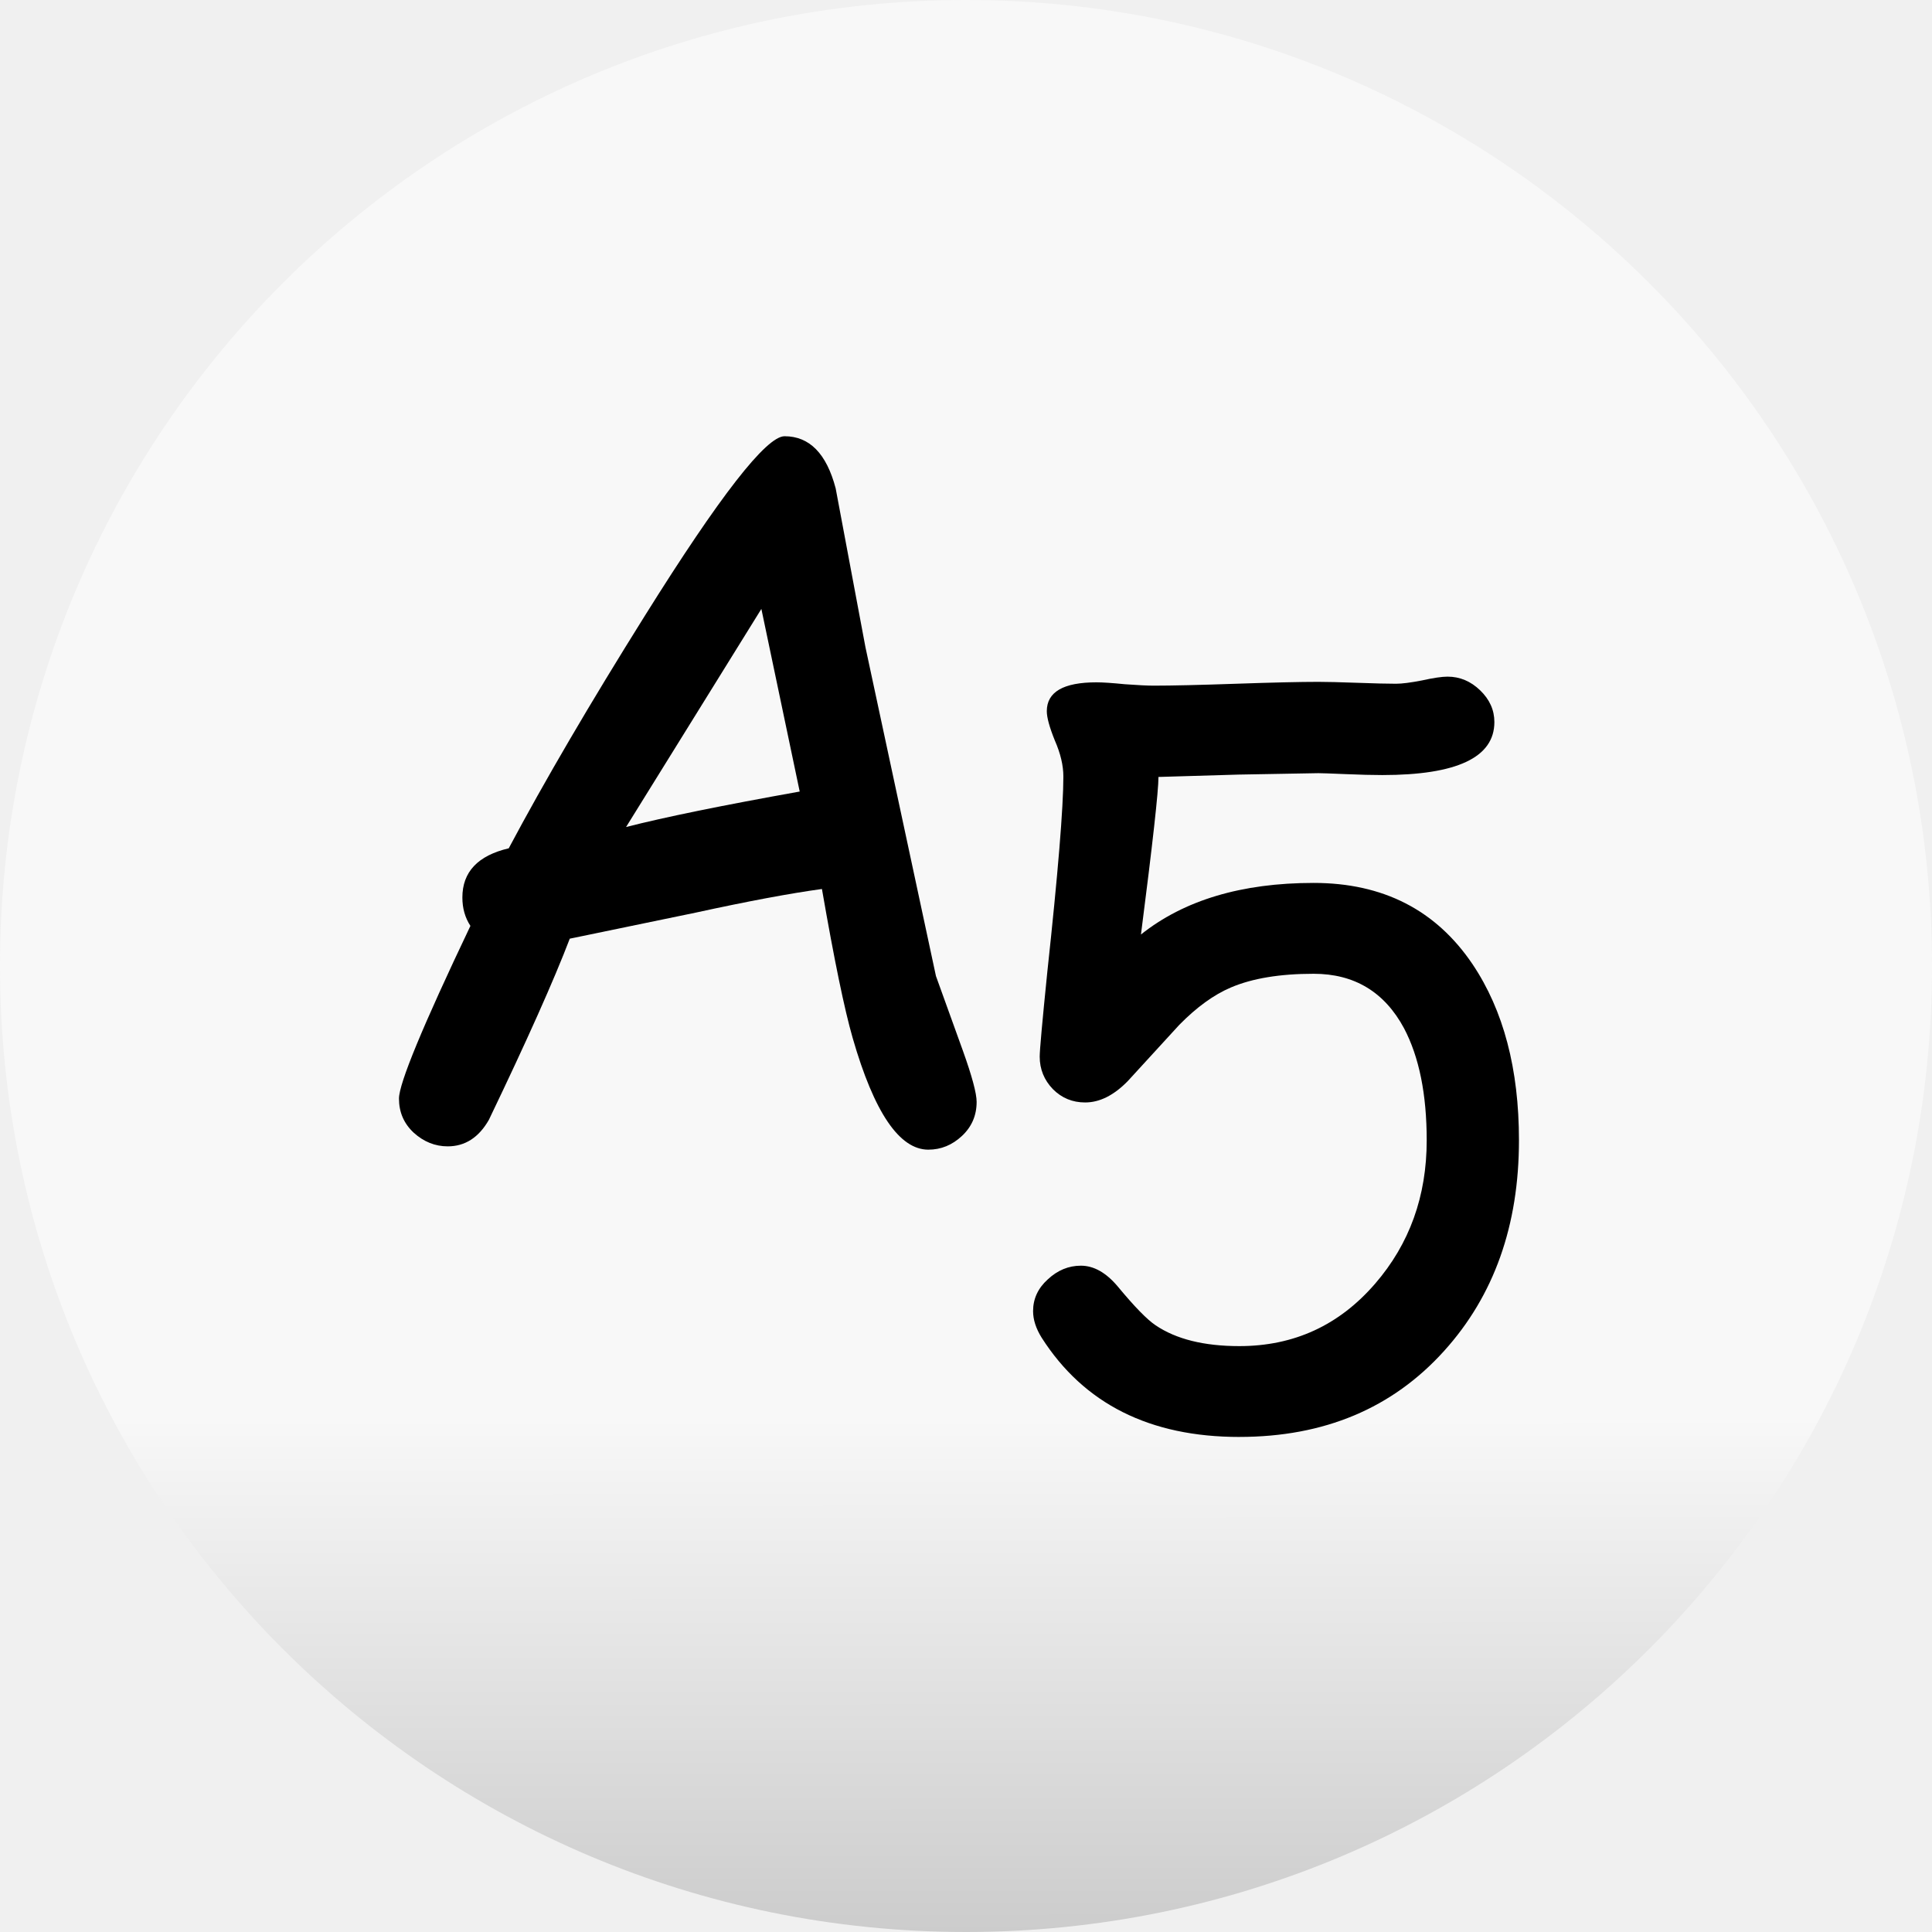
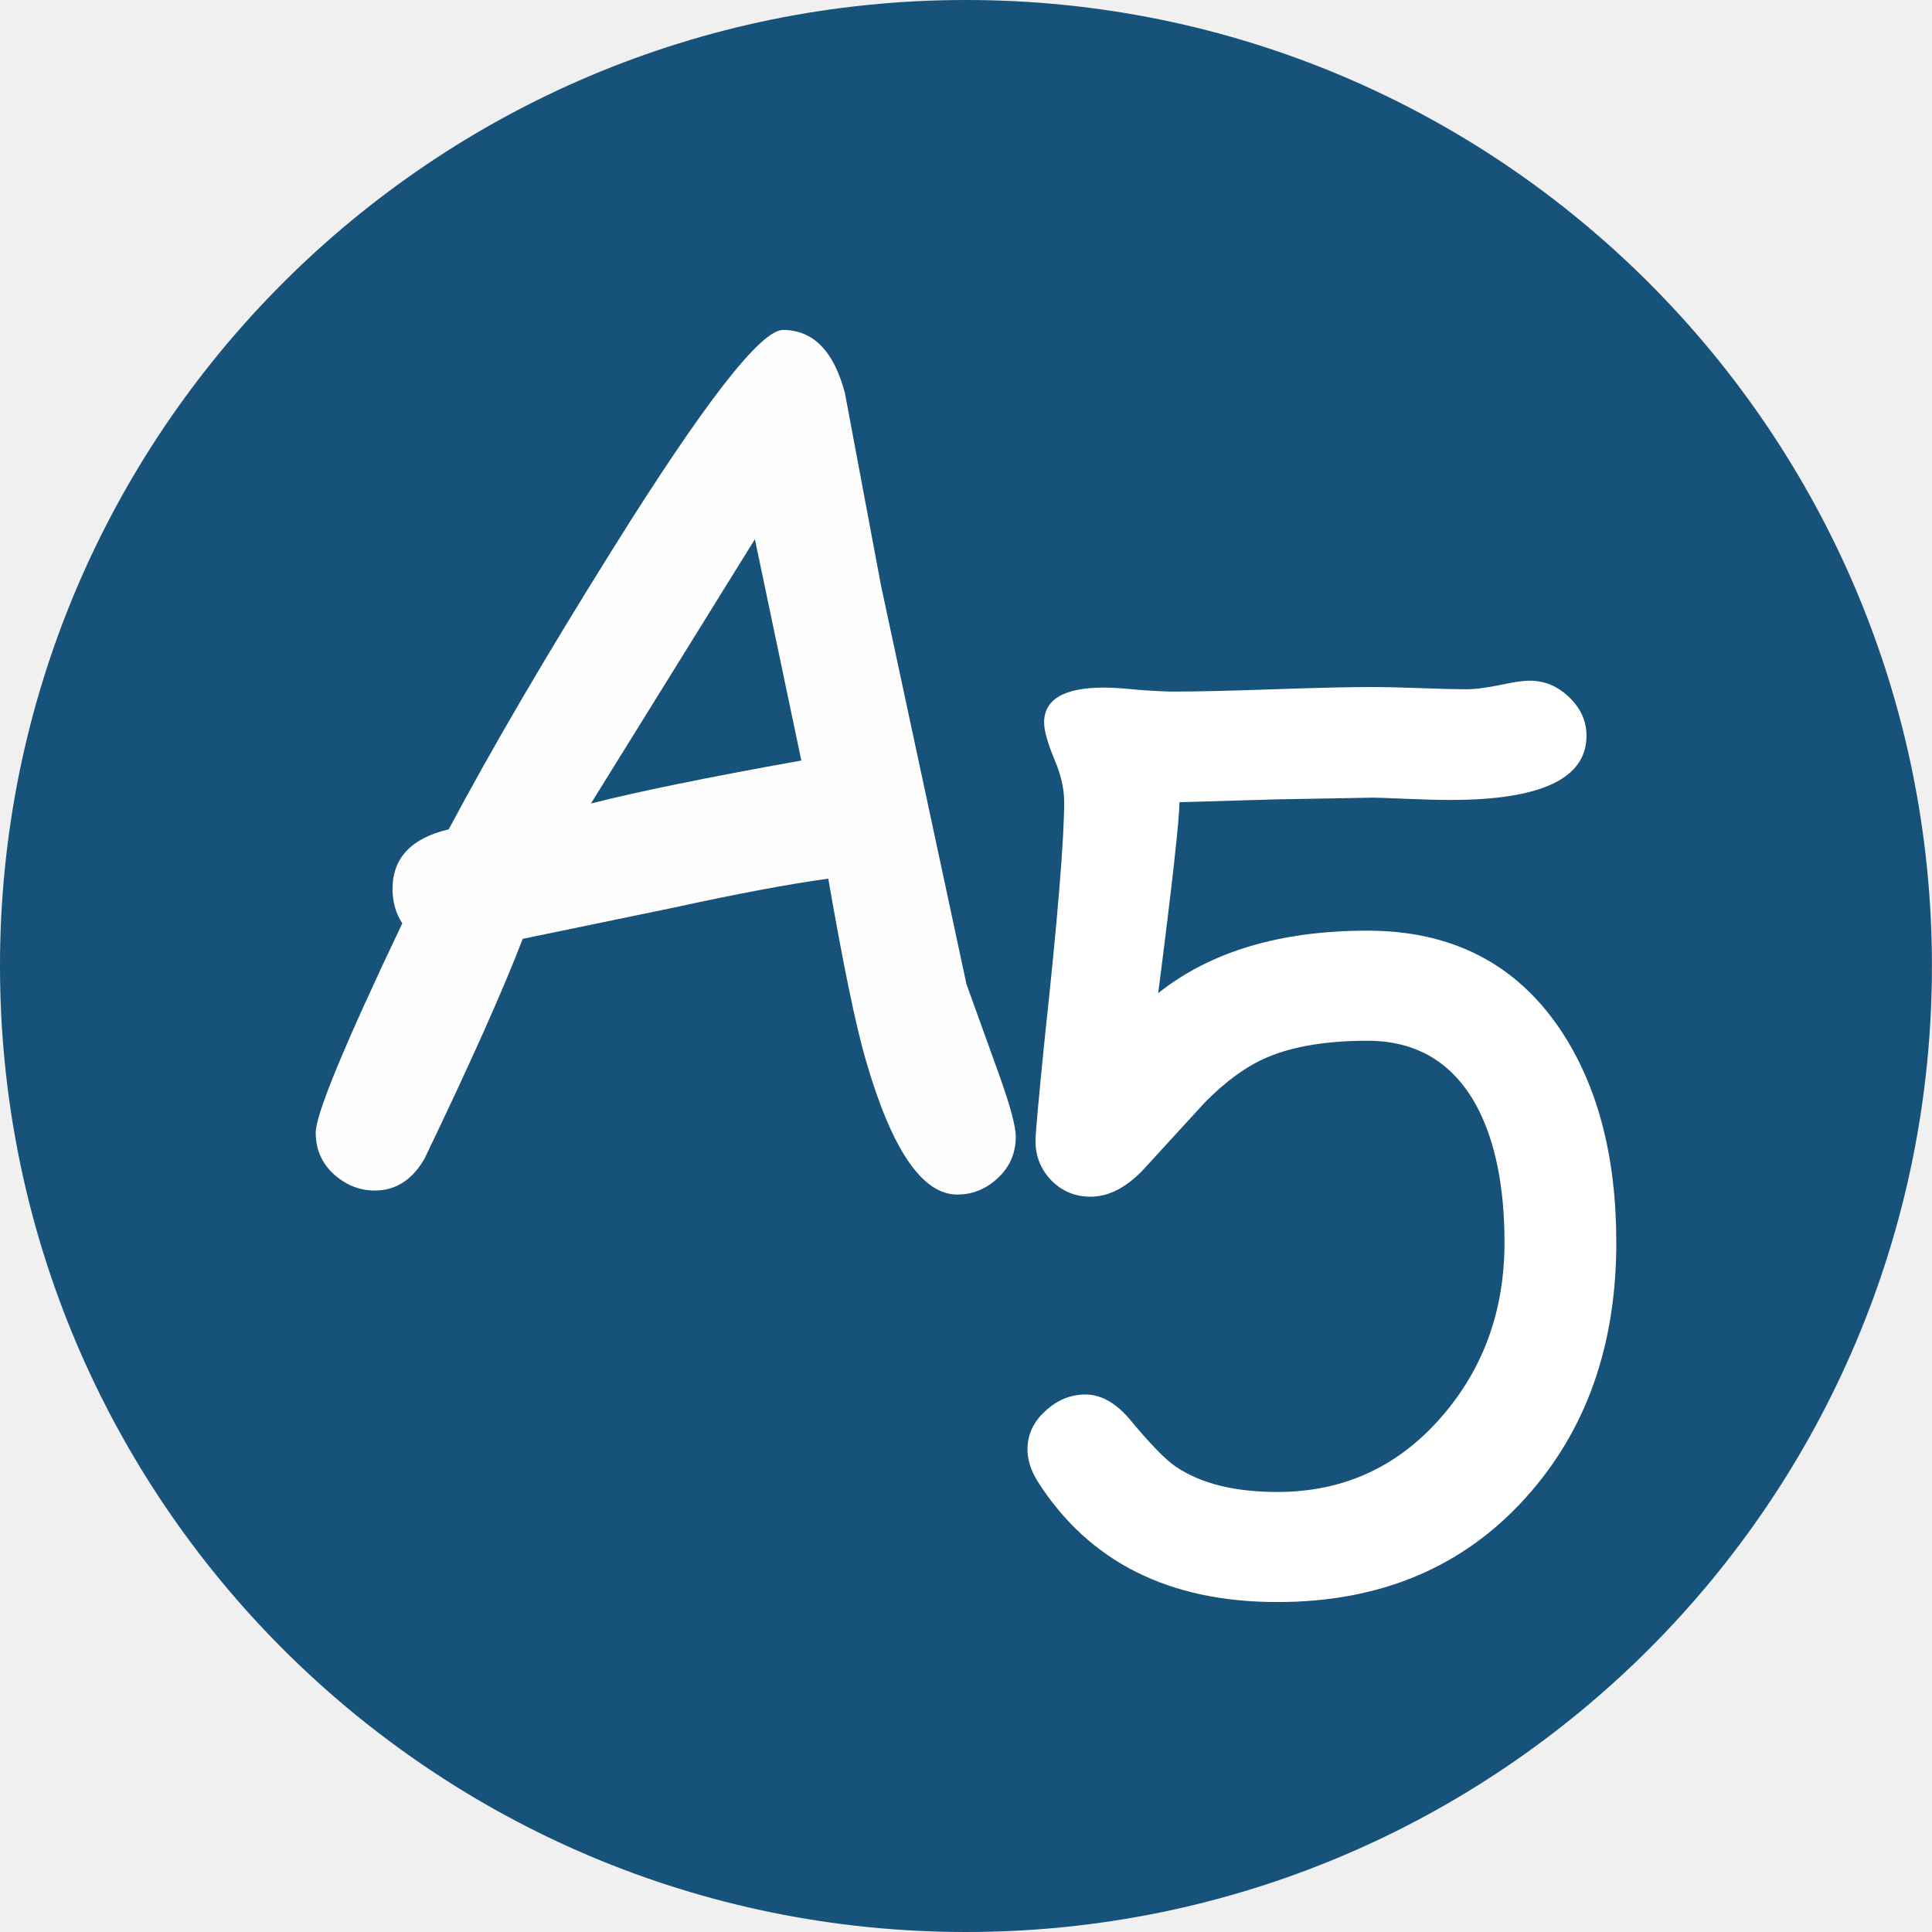
- <svg xmlns="http://www.w3.org/2000/svg" xmlns:xlink="http://www.w3.org/1999/xlink" width="45.02mm" height="45.02mm" viewBox="0 0 170.154 170.154" version="1.1" id="svg1" xml:space="preserve">
-   <defs id="defs1">
-     <linearGradient id="linearGradient8">
-       <stop style="stop-color:#f8f8f8;stop-opacity:1;" offset="0.734" id="stop8" />
-       <stop style="stop-color:#cccccc;stop-opacity:1;" offset="1" id="stop9" />
-     </linearGradient>
-     <linearGradient xlink:href="#linearGradient8" id="linearGradient9" x1="0" y1="85.077" x2="170.154" y2="85.077" gradientUnits="userSpaceOnUse" gradientTransform="translate(0.02106505,-170.1333)" />
-   </defs>
+ <svg xmlns="http://www.w3.org/2000/svg" width="45.02mm" height="45.02mm" viewBox="0 0 170.154 170.154" version="1.1" id="svg1" xml:space="preserve">
+   <defs id="defs1" />
  <g id="layer1">
-     <rect style="fill:url(#linearGradient9);fill-opacity:1;stroke-width:2;stroke-linecap:round;stroke-linejoin:round;paint-order:stroke fill markers" id="rect8" width="170.154" height="170.154" x="0.021" y="-170.133" rx="188.976" transform="rotate(89.98582)" />
-     <path style="font-size:85.333px;font-family:'Comic Sans MS';-inkscape-font-specification:'Comic Sans MS';stroke-width:2;stroke-linecap:round;stroke-linejoin:round;paint-order:stroke fill markers" d="m 81.764,101.253 q -3.833,0 -6.667,-9.833 -1.083,-3.75 -2.708,-13.125 -4.25,0.583 -11.125,2.083 L 50.18,82.67 q -2.083,5.458 -7.125,15.958 -1.333,2.333 -3.625,2.333 -1.667,0 -3,-1.208 -1.292,-1.208 -1.292,-3 0,-2 6.292,-15.208 -0.708,-1.083 -0.708,-2.5 0,-3.375 4.083,-4.333 4.75,-8.917 12,-20.5 9.875,-15.792 12.292,-15.792 3.292,0 4.5,4.583 l 2.625,14 6.208,28.958 2.375,6.583 q 1.208,3.375 1.208,4.5 0,1.792 -1.292,3 -1.292,1.208 -2.958,1.208 z M 67.055,53.628 55.139,72.837 q 5.042,-1.292 15.292,-3.125 z" id="text1" aria-label="A" />
-     <path d="m 109.152,126.554 q -11.833,0 -17.417,-8.75 -0.75,-1.208 -0.75,-2.333 0,-1.625 1.292,-2.792 1.292,-1.208 2.917,-1.208 1.708,0 3.25,1.833 2.208,2.667 3.333,3.417 2.708,1.833 7.375,1.833 7.208,0 11.958,-5.5 4.542,-5.25 4.542,-12.625 0,-6.083 -2,-9.875 -2.583,-4.792 -7.958,-4.792 -4.458,0 -7.292,1.208 -2.25,0.958 -4.542,3.292 l -4.542,4.958 q -1.833,1.875 -3.75,1.875 -1.667,0 -2.833,-1.167 -1.167,-1.208 -1.167,-2.875 0,-0.833 0.667,-7.417 1.417,-13.125 1.417,-17.25 0,-1.458 -0.75,-3.167 -0.708,-1.75 -0.708,-2.583 0,-2.542 4.375,-2.542 0.833,0 2.5,0.167 1.708,0.125 2.542,0.125 2.417,0 7.25,-0.167 4.833,-0.167 7.25,-0.167 1.125,0 3.417,0.083 2.292,0.083 3.417,0.083 0.792,0 2.292,-0.292 1.5,-0.333 2.25,-0.333 1.625,0 2.875,1.208 1.25,1.208 1.25,2.792 0,4.667 -9.875,4.667 -1.292,0 -3.25,-0.083 -1.958,-0.083 -2.375,-0.083 l -7.042,0.125 -7.042,0.208 q 0,1.875 -1.542,13.875 5.708,-4.542 15.208,-4.542 9.167,0 14,7.167 4.083,6.083 4.083,15.5 0,11.25 -6.583,18.542 -6.833,7.583 -18.042,7.583 z" id="text2" style="font-size:85.333px;font-family:'Comic Sans MS';-inkscape-font-specification:'Comic Sans MS';stroke-width:2;stroke-linecap:round;stroke-linejoin:round;paint-order:stroke fill markers" aria-label="5" />
+     <rect class="fil0" x="0" y="0" width="170.148" height="170.154" rx="96.748" ry="122.162" id="rect2" style="clip-rule:evenodd;fill:#165279;fill-rule:evenodd;stroke-width:0.078;image-rendering:optimizeQuality;shape-rendering:geometricPrecision;text-rendering:geometricPrecision" />
+     <g transform="matrix(0.0750449,0,0,0.0750449,-528.5784,-296.9774)" id="g2" style="clip-rule:evenodd;fill-rule:evenodd;image-rendering:optimizeQuality;shape-rendering:geometricPrecision;text-rendering:geometricPrecision">
+    
+   </g>
+     <g transform="matrix(0.0750449,0,0,0.0750449,-471.2036,-256.072)" id="g3" style="clip-rule:evenodd;fill-rule:evenodd;image-rendering:optimizeQuality;shape-rendering:geometricPrecision;text-rendering:geometricPrecision">
+       <g id="g4">
+         <path d="m 8241.083,5270.186 q -61.904,0 -107.659,-158.796 -17.494,-60.558 -43.736,-211.953 -68.632,9.42 -179.655,33.643 l -178.982,37.008 q -33.643,88.145 -115.06,257.708 -21.532,37.681 -58.539,37.681 -26.915,0 -48.446,-19.513 -20.859,-19.513 -20.859,-48.446 0,-32.297 101.603,-245.596 -11.439,-17.495 -11.439,-40.372 0,-54.502 65.941,-69.978 76.707,-143.993 193.786,-331.05 159.469,-255.016 198.495,-255.016 53.157,0 72.67,74.015 l 42.391,226.083 100.257,467.642 38.353,106.313 q 19.513,54.502 19.513,72.67 0,28.933 -20.859,48.446 -20.859,19.513 -47.773,19.513 z m -237.522,-769.086 -192.44,310.191 q 81.417,-20.859 246.942,-50.465 z" id="text2" class="fil1 fnt0" style="font-weight:normal;font-size:1378.03px;font-family:'Comic Sans MS';clip-rule:evenodd;fill:#fefefe;fill-rule:evenodd;image-rendering:optimizeQuality;shape-rendering:geometricPrecision;text-rendering:geometricPrecision" aria-label="A" transform="translate(-838.6819,-456.0249)" />
+         <path d="m 7778.151,5292.391 q -191.094,0 -281.258,-141.302 -12.112,-19.513 -12.112,-37.681 0,-26.242 20.859,-45.082 20.859,-19.513 47.101,-19.513 27.587,0 52.484,29.606 35.662,43.063 53.829,55.175 43.736,29.606 119.097,29.606 116.406,0 193.113,-88.818 73.342,-84.781 73.342,-203.879 0,-98.238 -32.297,-159.469 -41.718,-77.38 -128.518,-77.38 -71.997,0 -117.752,19.513 -36.335,15.476 -73.342,53.156 l -73.342,80.071 q -29.606,30.279 -60.558,30.279 -26.915,0 -45.755,-18.84 -18.84,-19.513 -18.84,-46.428 0,-13.457 10.766,-119.77 22.878,-211.953 22.878,-278.567 0,-23.55 -12.112,-51.138 -11.439,-28.26 -11.439,-41.718 0,-41.045 70.651,-41.045 13.457,0 40.372,2.692 27.587,2.019 41.045,2.019 39.026,0 117.079,-2.692 78.052,-2.691 117.079,-2.691 18.167,0 55.175,1.346 37.008,1.346 55.175,1.346 12.784,0 37.008,-4.71 24.223,-5.383 36.335,-5.383 26.242,0 46.428,19.513 20.186,19.513 20.186,45.082 0,75.361 -159.469,75.361 -20.859,0 -52.483,-1.346 -31.625,-1.346 -38.353,-1.346 l -113.714,2.019 -113.714,3.364 q 0,30.279 -24.896,224.064 92.183,-73.342 245.596,-73.342 148.031,0 226.083,115.733 65.941,98.239 65.941,250.306 0,181.674 -106.313,299.425 -110.35,122.462 -291.351,122.462 z" id="text3" class="fil2 fnt0" style="font-weight:normal;font-size:1378.03px;font-family:'Comic Sans MS';fill:#ffffff" aria-label="5" />
+       </g>
+     </g>
  </g>
</svg>
